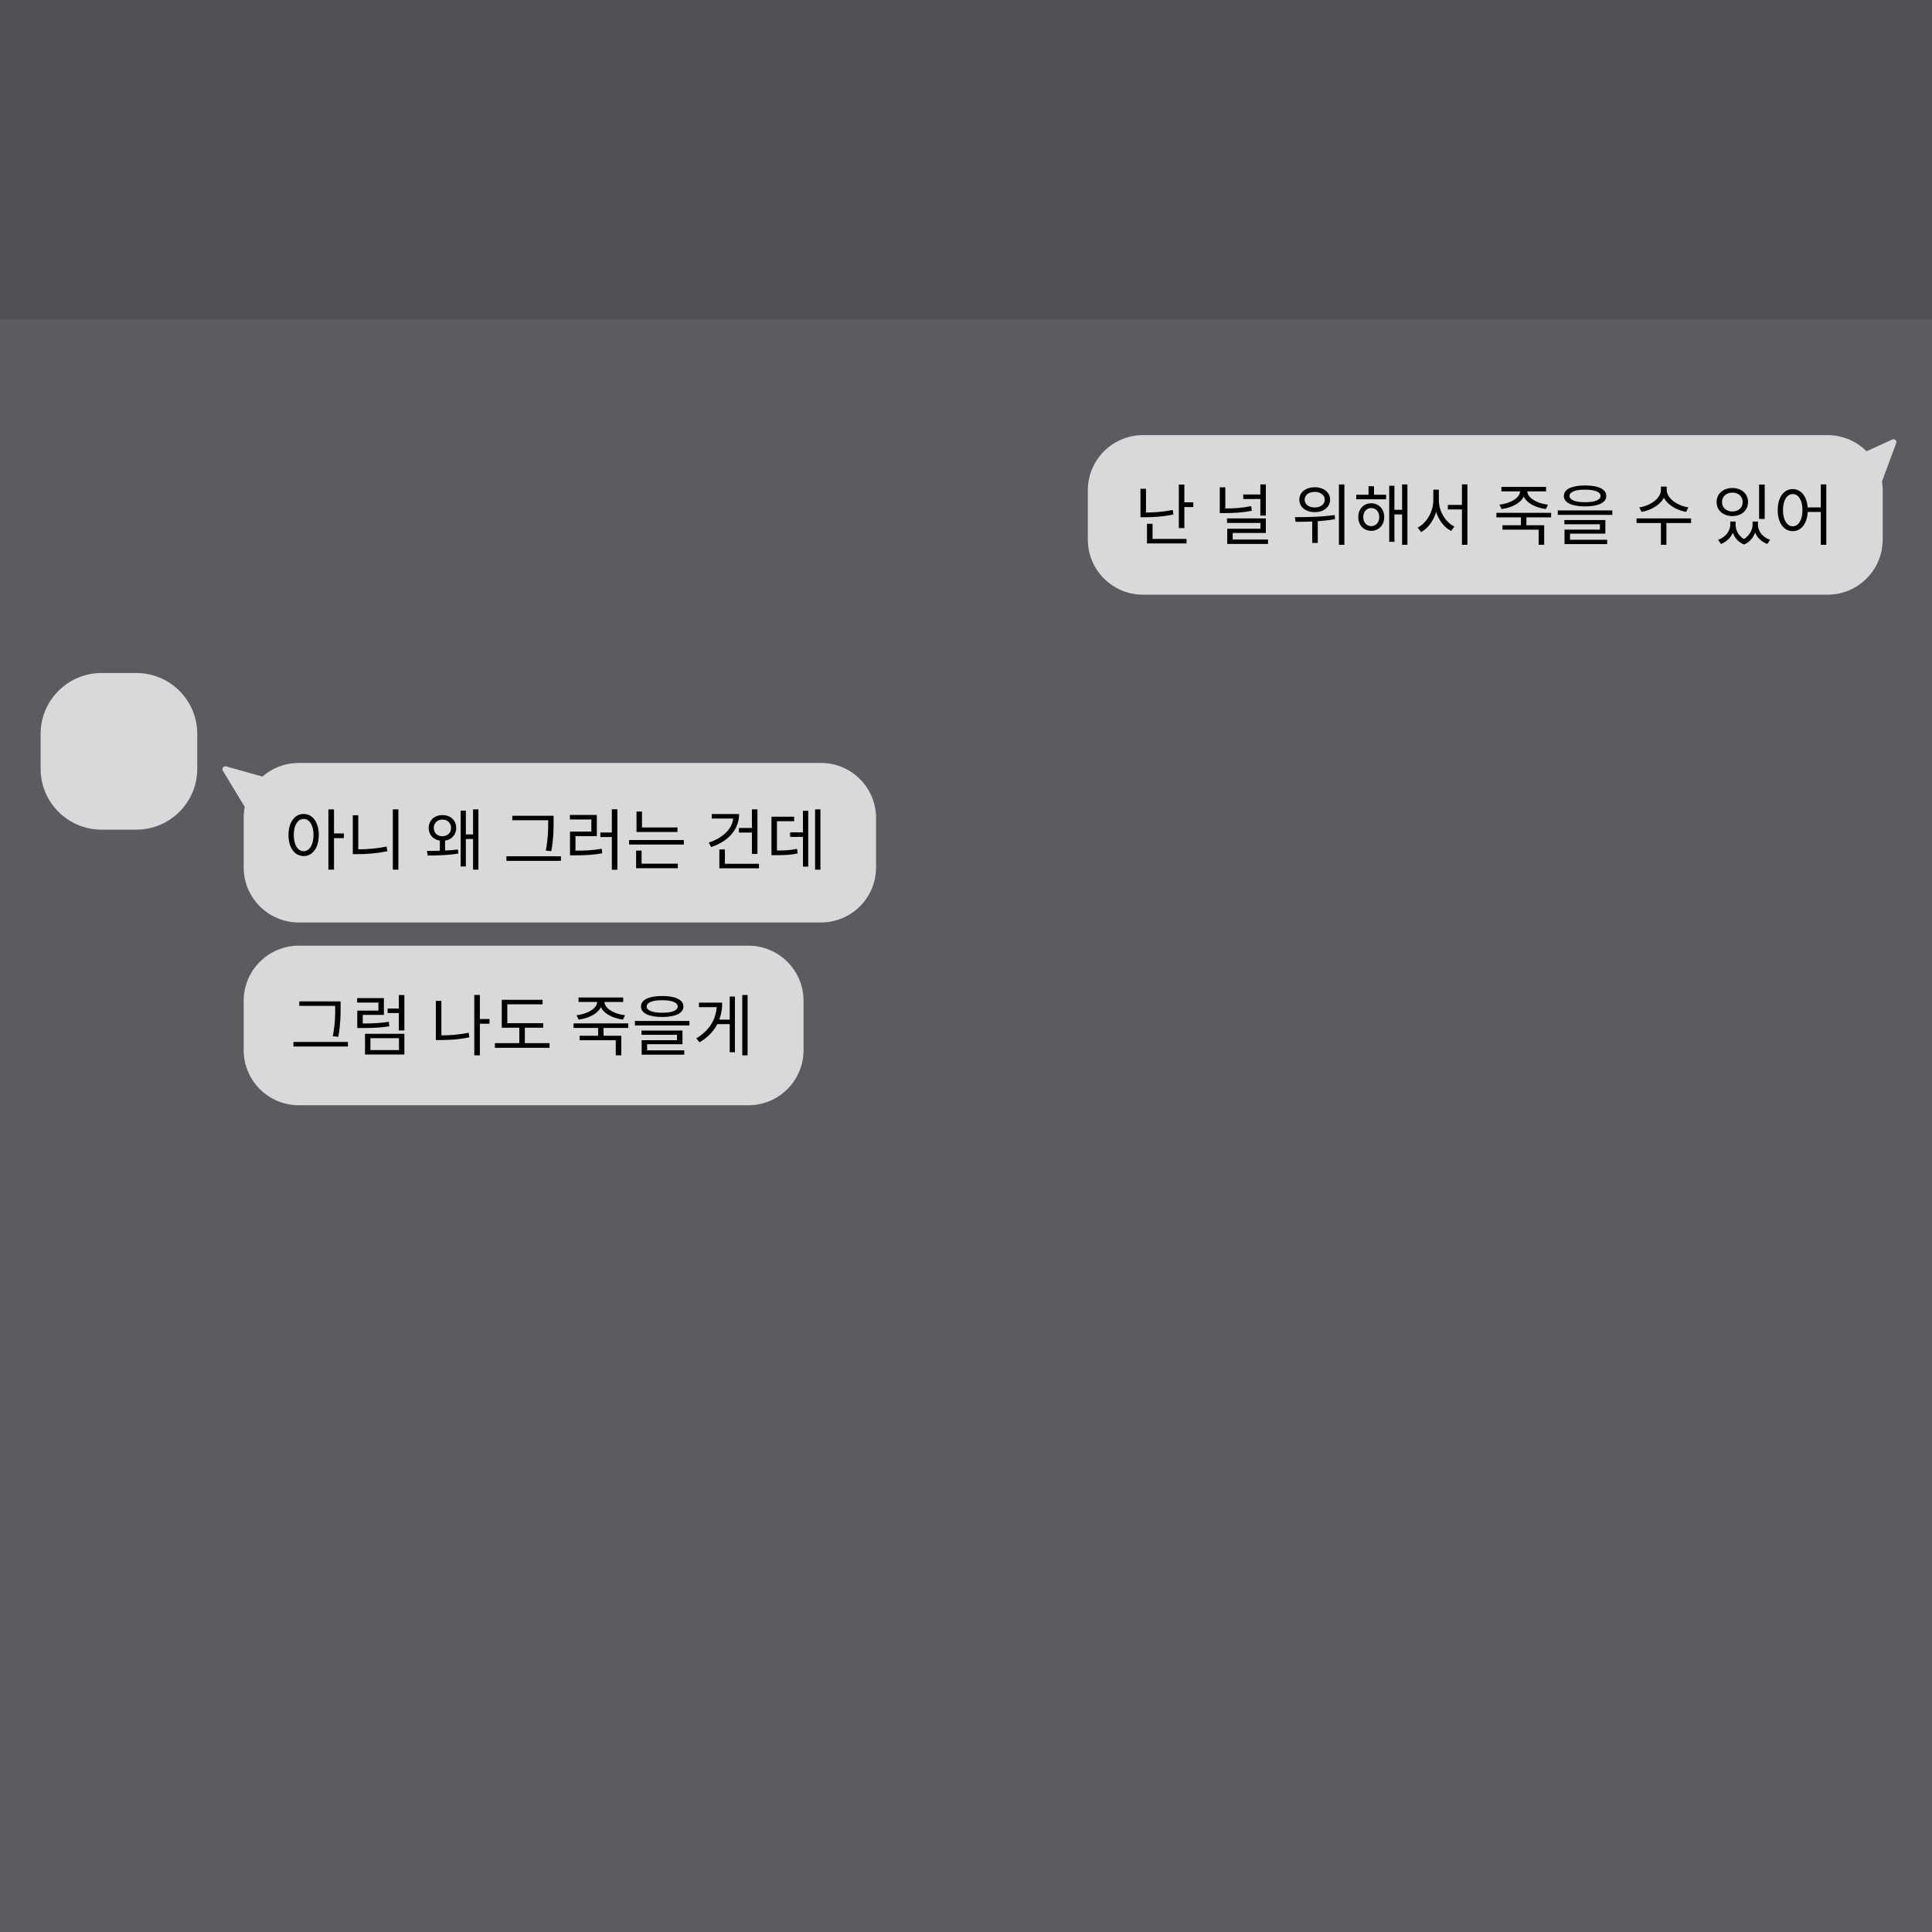
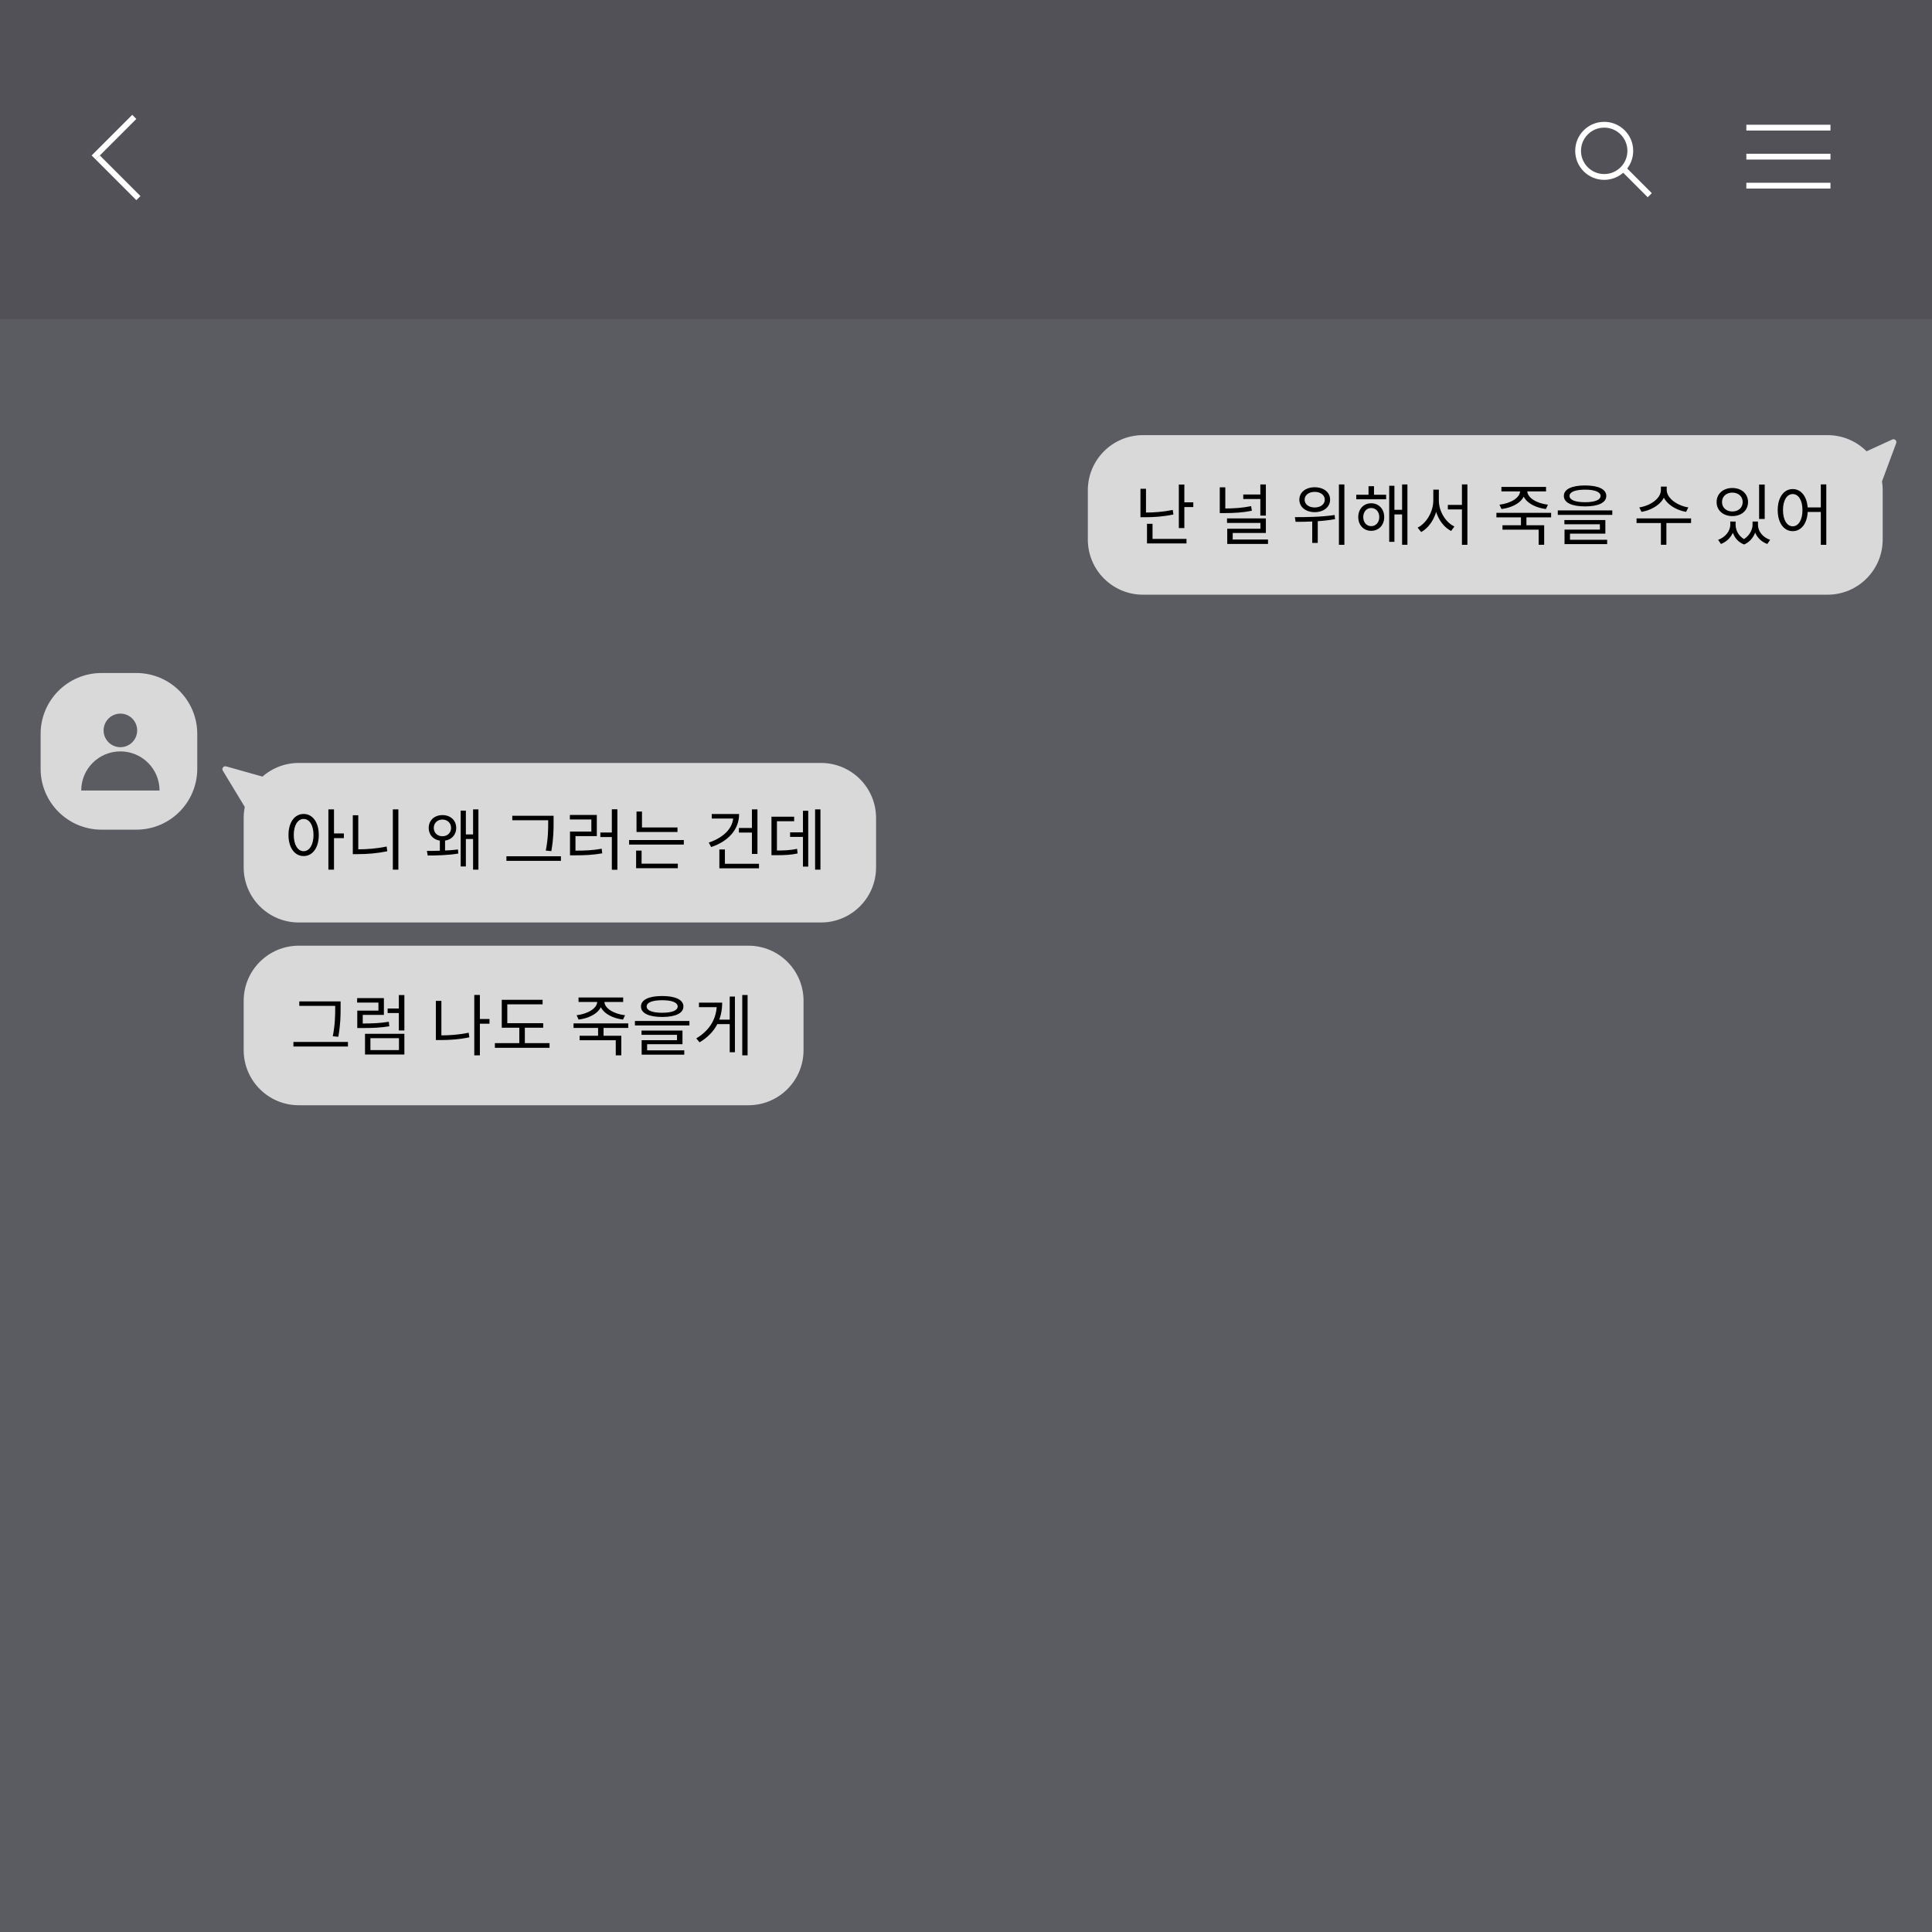
<svg xmlns="http://www.w3.org/2000/svg" width="666" height="666" viewBox="0 0 666 666" fill="none">
  <rect width="666" height="666" fill="#5B5B62" />
  <rect width="665" height="666" fill="#5B5B62" />
  <rect width="666" height="110" fill="black" fill-opacity="0.11" />
  <rect x="14" y="232" width="54" height="54" rx="21" fill="#D9D9D9" />
  <rect x="84" y="263" width="218" height="55" rx="19" fill="#D9D9D9" />
  <rect x="84" y="326" width="193" height="55" rx="19" fill="#D9D9D9" />
  <path d="M103.174 345.21H116.56V346.751H103.174V345.21ZM101.15 359.171H119.941V360.758H101.15V359.171ZM115.548 345.21H117.411V347.28C117.411 349.948 117.411 352.915 116.629 357.4L114.72 357.216C115.548 352.961 115.548 349.856 115.548 347.28V345.21ZM125.827 356.365H139.397V363.518H125.827V356.365ZM137.534 357.883H127.69V361.977H137.534V357.883ZM137.488 343.025H139.397V355.215H137.488V343.025ZM133.624 347.648H138.109V349.212H133.624V347.648ZM123.159 352.823H124.746C128.265 352.823 130.887 352.731 134.038 352.225L134.199 353.789C130.956 354.295 128.334 354.387 124.746 354.387H123.159V352.823ZM123.113 344.06H132.336V349.856H125.045V353.973H123.159V348.384H130.45V345.601H123.113V344.06ZM164.897 351.282H168.738V352.892H164.897V351.282ZM163.494 342.979H165.426V363.794H163.494V342.979ZM150.246 345.026H152.155V357.906H150.246V345.026ZM150.246 356.917H151.902C154.984 356.917 158.135 356.71 161.562 355.997L161.792 357.584C158.25 358.32 155.053 358.527 151.902 358.527H150.246V356.917ZM172.968 352.708H187.251V354.272H172.968V352.708ZM170.599 359.585H189.436V361.195H170.599V359.585ZM179.017 353.375H180.926V360.229H179.017V353.375ZM172.968 344.658H187.044V346.222H174.877V353.398H172.968V344.658ZM206.173 353.927H208.059V357.561H206.173V353.927ZM205.874 344.658H207.576V345.279C207.576 348.637 203.758 350.937 199.457 351.466L198.767 349.971C202.493 349.534 205.874 347.648 205.874 345.279V344.658ZM206.679 344.658H208.358V345.279C208.358 347.648 211.739 349.557 215.465 349.971L214.775 351.466C210.474 350.937 206.679 348.637 206.679 345.279V344.658ZM199.434 343.853H214.821V345.394H199.434V343.853ZM197.709 352.777H216.569V354.341H197.709V352.777ZM199.802 357.055H214.177V363.794H212.268V358.596H199.802V357.055ZM228.274 343.347C232.851 343.347 235.588 344.635 235.588 346.958C235.588 349.281 232.851 350.569 228.274 350.569C223.674 350.569 220.96 349.281 220.96 346.958C220.96 344.635 223.674 343.347 228.274 343.347ZM228.274 344.796C224.87 344.796 222.915 345.578 222.915 346.958C222.915 348.338 224.87 349.12 228.274 349.12C231.655 349.12 233.61 348.338 233.61 346.958C233.61 345.578 231.655 344.796 228.274 344.796ZM218.867 351.949H237.658V353.49H218.867V351.949ZM221.144 355.261H235.266V359.953H223.076V362.483H221.19V358.573H233.38V356.733H221.144V355.261ZM221.19 362.069H235.887V363.564H221.19V362.069ZM255.872 343.002H257.712V363.794H255.872V343.002ZM246.856 351.489H252.1V353.03H246.856V351.489ZM251.548 343.531H253.342V362.736H251.548V343.531ZM247.109 345.624H248.949C248.949 351.075 246.764 355.974 241.152 359.309L240.025 357.952C244.924 355.008 247.109 350.868 247.109 345.969V345.624ZM240.945 345.624H247.822V347.188H240.945V345.624Z" fill="black" />
  <path d="M76.811 265.666C76.342 264.89 77.064 263.94 77.938 264.185L93.657 268.606C94.333 268.796 94.608 269.604 94.188 270.167L86.984 279.811C86.56 280.379 85.695 280.337 85.328 279.731L76.811 265.666Z" fill="#D9D9D9" />
  <rect width="274" height="55" rx="19" transform="matrix(-1 0 0 1 649 150)" fill="#D9D9D9" />
  <path d="M653.659 152.763C653.97 151.928 653.115 151.135 652.305 151.506L643.411 155.583C642.909 155.813 642.688 156.407 642.918 156.909L646.994 165.805C647.365 166.615 648.531 166.572 648.841 165.736L653.659 152.763Z" fill="#D9D9D9" />
  <path d="M393.139 168.497H395.048V177.283H393.139V168.497ZM393.139 176.685H394.795C397.762 176.685 400.867 176.478 404.271 175.788L404.501 177.352C401.005 178.088 397.877 178.295 394.795 178.295H393.139V176.685ZM406.364 167.025H408.273V182.044H406.364V167.025ZM407.675 173.166H411.355V174.799H407.675V173.166ZM395.393 185.77H409.009V187.334H395.393V185.77ZM395.393 180.572H397.302V186.506H395.393V180.572ZM420.479 167.991H422.388V176.317H420.479V167.991ZM420.479 175.282H422.089C425.401 175.282 428.184 175.098 431.289 174.477L431.542 176.064C428.322 176.708 425.47 176.869 422.089 176.869H420.479V175.282ZM428.575 170.452H434.923V172.016H428.575V170.452ZM434.463 167.002H436.372V177.743H434.463V167.002ZM422.986 178.709H436.372V183.723H424.941V186.805H423.055V182.274H434.486V180.273H422.986V178.709ZM423.055 185.977H437.108V187.518H423.055V185.977ZM453.201 167.968C456.306 167.968 458.514 169.693 458.514 172.246C458.514 174.776 456.306 176.547 453.201 176.547C450.119 176.547 447.911 174.776 447.911 172.246C447.911 169.693 450.119 167.968 453.201 167.968ZM453.201 169.555C451.177 169.555 449.728 170.659 449.728 172.246C449.728 173.856 451.177 174.937 453.201 174.937C455.225 174.937 456.674 173.856 456.674 172.246C456.674 170.659 455.225 169.555 453.201 169.555ZM452.35 178.847H454.259V187.15H452.35V178.847ZM461.55 167.002H463.436V187.817H461.55V167.002ZM446.623 179.882L446.37 178.272C450.234 178.272 455.501 178.226 460.078 177.536L460.216 178.962C455.524 179.813 450.418 179.882 446.623 179.882ZM467.528 170.544H477.832V172.108H467.528V170.544ZM472.68 173.488C475.279 173.488 477.165 175.443 477.165 178.249C477.165 181.032 475.279 182.987 472.68 182.987C470.104 182.987 468.218 181.032 468.218 178.249C468.218 175.443 470.104 173.488 472.68 173.488ZM472.68 175.121C471.093 175.121 469.943 176.409 469.943 178.249C469.943 180.089 471.093 181.377 472.68 181.377C474.29 181.377 475.463 180.089 475.463 178.249C475.463 176.409 474.29 175.121 472.68 175.121ZM483.329 167.002H485.169V187.794H483.329V167.002ZM480.017 175.742H483.95V177.329H480.017V175.742ZM478.89 167.462H480.684V186.782H478.89V167.462ZM471.76 167.6H473.646V171.51H471.76V167.6ZM499.105 174.04H504.901V175.604H499.105V174.04ZM494.091 168.796H495.655V172.499C495.655 177.168 493.194 181.63 489.905 183.401L488.686 181.883C491.745 180.365 494.091 176.363 494.091 172.499V168.796ZM494.459 168.796H496V172.499C496 176.294 498.346 180.066 501.359 181.492L500.232 183.033C496.874 181.331 494.459 177.053 494.459 172.499V168.796ZM503.958 166.979H505.844V187.817H503.958V166.979ZM524.306 177.927H526.192V181.561H524.306V177.927ZM524.007 168.658H525.709V169.279C525.709 172.637 521.891 174.937 517.59 175.466L516.9 173.971C520.626 173.534 524.007 171.648 524.007 169.279V168.658ZM524.812 168.658H526.491V169.279C526.491 171.648 529.872 173.557 533.598 173.971L532.908 175.466C528.607 174.937 524.812 172.637 524.812 169.279V168.658ZM517.567 167.853H532.954V169.394H517.567V167.853ZM515.842 176.777H534.702V178.341H515.842V176.777ZM517.935 181.055H532.31V187.794H530.401V182.596H517.935V181.055ZM546.407 167.347C550.984 167.347 553.721 168.635 553.721 170.958C553.721 173.281 550.984 174.569 546.407 174.569C541.807 174.569 539.093 173.281 539.093 170.958C539.093 168.635 541.807 167.347 546.407 167.347ZM546.407 168.796C543.003 168.796 541.048 169.578 541.048 170.958C541.048 172.338 543.003 173.12 546.407 173.12C549.788 173.12 551.743 172.338 551.743 170.958C551.743 169.578 549.788 168.796 546.407 168.796ZM537 175.949H555.791V177.49H537V175.949ZM539.277 179.261H553.399V183.953H541.209V186.483H539.323V182.573H551.513V180.733H539.277V179.261ZM539.323 186.069H554.02V187.564H539.323V186.069ZM572.551 167.738H574.23V168.888C574.23 172.867 570.182 175.719 565.858 176.455L565.099 174.914C568.894 174.339 572.551 171.855 572.551 168.888V167.738ZM572.896 167.738H574.552V168.888C574.552 171.786 578.255 174.339 582.004 174.914L581.245 176.455C576.967 175.719 572.896 172.821 572.896 168.888V167.738ZM572.551 179.882H574.437V187.794H572.551V179.882ZM564.156 178.709H582.947V180.296H564.156V178.709ZM596.464 179.79H597.936V180.917C597.936 183.631 596.234 186.368 593.244 187.518L592.278 186.092C594.9 185.149 596.464 182.918 596.464 180.917V179.79ZM596.878 179.79H598.304V180.917C598.304 183.01 599.546 185.241 602.03 186.253L601.225 187.702C598.235 186.529 596.878 183.677 596.878 180.917V179.79ZM604.146 179.79H605.572V180.917C605.572 183.355 604.192 186.437 601.225 187.702L600.42 186.253C602.881 185.126 604.146 182.711 604.146 180.917V179.79ZM604.537 179.79H606.009V180.917C606.009 183.056 607.55 185.195 610.195 186.092L609.229 187.518C606.193 186.414 604.537 183.792 604.537 180.917V179.79ZM606.4 167.025H608.332V178.893H606.4V167.025ZM597.177 168.221C600.328 168.221 602.582 170.199 602.582 173.074C602.582 175.949 600.328 177.904 597.177 177.904C594.026 177.904 591.749 175.949 591.749 173.074C591.749 170.199 594.026 168.221 597.177 168.221ZM597.177 169.808C595.107 169.808 593.612 171.142 593.612 173.074C593.612 175.006 595.107 176.317 597.177 176.317C599.247 176.317 600.742 175.006 600.742 173.074C600.742 171.142 599.247 169.808 597.177 169.808ZM617.99 168.589C621.003 168.589 623.165 171.418 623.165 175.834C623.165 180.273 621.003 183.102 617.99 183.102C614.954 183.102 612.815 180.273 612.815 175.834C612.815 171.418 614.954 168.589 617.99 168.589ZM617.99 170.314C615.989 170.314 614.632 172.476 614.632 175.834C614.632 179.215 615.989 181.423 617.99 181.423C619.991 181.423 621.348 179.215 621.348 175.834C621.348 172.476 619.991 170.314 617.99 170.314ZM627.673 166.979H629.559V187.817H627.673V166.979ZM622.544 174.914H628.501V176.478H622.544V174.914Z" fill="black" />
  <path d="M104.67 280.589C107.729 280.589 109.891 283.418 109.891 287.834C109.891 292.273 107.729 295.102 104.67 295.102C101.611 295.102 99.449 292.273 99.449 287.834C99.449 283.418 101.611 280.589 104.67 280.589ZM104.67 282.314C102.646 282.314 101.266 284.476 101.266 287.834C101.266 291.215 102.646 293.423 104.67 293.423C106.671 293.423 108.074 291.215 108.074 287.834C108.074 284.476 106.671 282.314 104.67 282.314ZM113.203 279.002H115.135V299.794H113.203V279.002ZM114.675 287.305H118.539V288.915H114.675V287.305ZM135.419 279.002H137.328V299.794H135.419V279.002ZM121.619 281.026H123.505V293.906H121.619V281.026ZM121.619 292.779H123.321C126.472 292.779 129.761 292.549 133.28 291.813L133.51 293.446C129.899 294.182 126.61 294.435 123.321 294.435H121.619V292.779ZM151.627 289.398H153.421V293.768H151.627V289.398ZM147.441 294.918L147.165 293.331C150.04 293.331 154.594 293.262 157.86 292.825L157.998 294.228C154.617 294.826 150.201 294.918 147.441 294.918ZM163.081 279.002H164.921V299.794H163.081V279.002ZM159.93 287.65H163.679V289.214H159.93V287.65ZM158.803 279.439H160.597V298.69H158.803V279.439ZM152.524 280.98C155.284 280.98 157.262 282.774 157.262 285.396C157.262 288.041 155.284 289.835 152.524 289.835C149.764 289.835 147.786 288.041 147.786 285.396C147.786 282.774 149.764 280.98 152.524 280.98ZM152.524 282.521C150.776 282.521 149.534 283.717 149.534 285.396C149.534 287.098 150.776 288.271 152.524 288.271C154.249 288.271 155.491 287.098 155.491 285.396C155.491 283.717 154.249 282.521 152.524 282.521ZM176.598 281.21H189.984V282.751H176.598V281.21ZM174.574 295.171H193.365V296.758H174.574V295.171ZM188.972 281.21H190.835V283.28C190.835 285.948 190.835 288.915 190.053 293.4L188.144 293.216C188.972 288.961 188.972 285.856 188.972 283.28V281.21ZM210.912 278.979H212.821V299.817H210.912V278.979ZM206.956 286.983H211.372V288.547H206.956V286.983ZM196.491 293.239H198.078C201.758 293.239 204.357 293.124 207.416 292.572L207.6 294.159C204.472 294.711 201.827 294.849 198.078 294.849H196.491V293.239ZM196.445 280.934H205.737V288.225H198.377V293.722H196.491V286.661H203.851V282.498H196.445V280.934ZM219.42 285.235H233.542V286.799H219.42V285.235ZM216.867 289.582H235.727V291.146H216.867V289.582ZM219.42 279.761H221.306V286.017H219.42V279.761ZM219.282 297.724H233.657V299.288H219.282V297.724ZM219.282 293.216H221.168V298.138H219.282V293.216ZM259.203 279.002H261.112V294.366H259.203V279.002ZM254.718 285.419H259.571V287.006H254.718V285.419ZM252.786 280.612H254.787C254.787 285.971 251.015 290.042 245.15 291.997L244.322 290.456C249.405 288.754 252.786 285.488 252.786 281.371V280.612ZM245.357 280.612H254.028V282.176H245.357V280.612ZM247.979 297.77H261.641V299.334H247.979V297.77ZM247.979 292.825H249.888V298.552H247.979V292.825ZM280.982 279.002H282.822V299.794H280.982V279.002ZM272.357 286.937H277.578V288.501H272.357V286.937ZM276.796 279.485H278.613V298.736H276.796V279.485ZM265.94 293.193H267.274C270.517 293.193 272.472 293.101 274.772 292.618L274.956 294.205C272.587 294.711 270.586 294.803 267.274 294.803H265.94V293.193ZM265.94 281.532H273.76V283.096H267.826V293.814H265.94V281.532Z" fill="black" />
+   <circle cx="41.501" cy="251.786" r="5.786" fill="#5B5B62" />
+   <path d="M55 272.518C49.455 272.518 48.956 272.518 41.5 272.518C34.044 272.518 36.438 272.518 28 272.518C28 265.062 34.044 259.018 41.5 259.018C48.956 259.018 55 265.062 55 272.518Z" fill="#5B5B62" />
+   <line x1="32.293" y1="54.293" x2="46.293" y2="40.293" stroke="white" stroke-width="2" />
+   <line x1="33.707" y1="54.293" x2="47.707" y2="68.293" stroke="white" stroke-width="2" />
+   <circle cx="553" cy="52" r="9" stroke="white" stroke-width="2" />
+   <line x1="559.707" y1="58.293" x2="568.707" y2="67.293" stroke="white" stroke-width="2" />
+   <line x1="602" y1="44" x2="631" y2="44" stroke="white" stroke-width="2" />
+   <line x1="602" y1="54" x2="631" y2="54" stroke="white" stroke-width="2" />
+   <line x1="602" y1="64" x2="631" y2="64" stroke="white" stroke-width="2" />
</svg>
